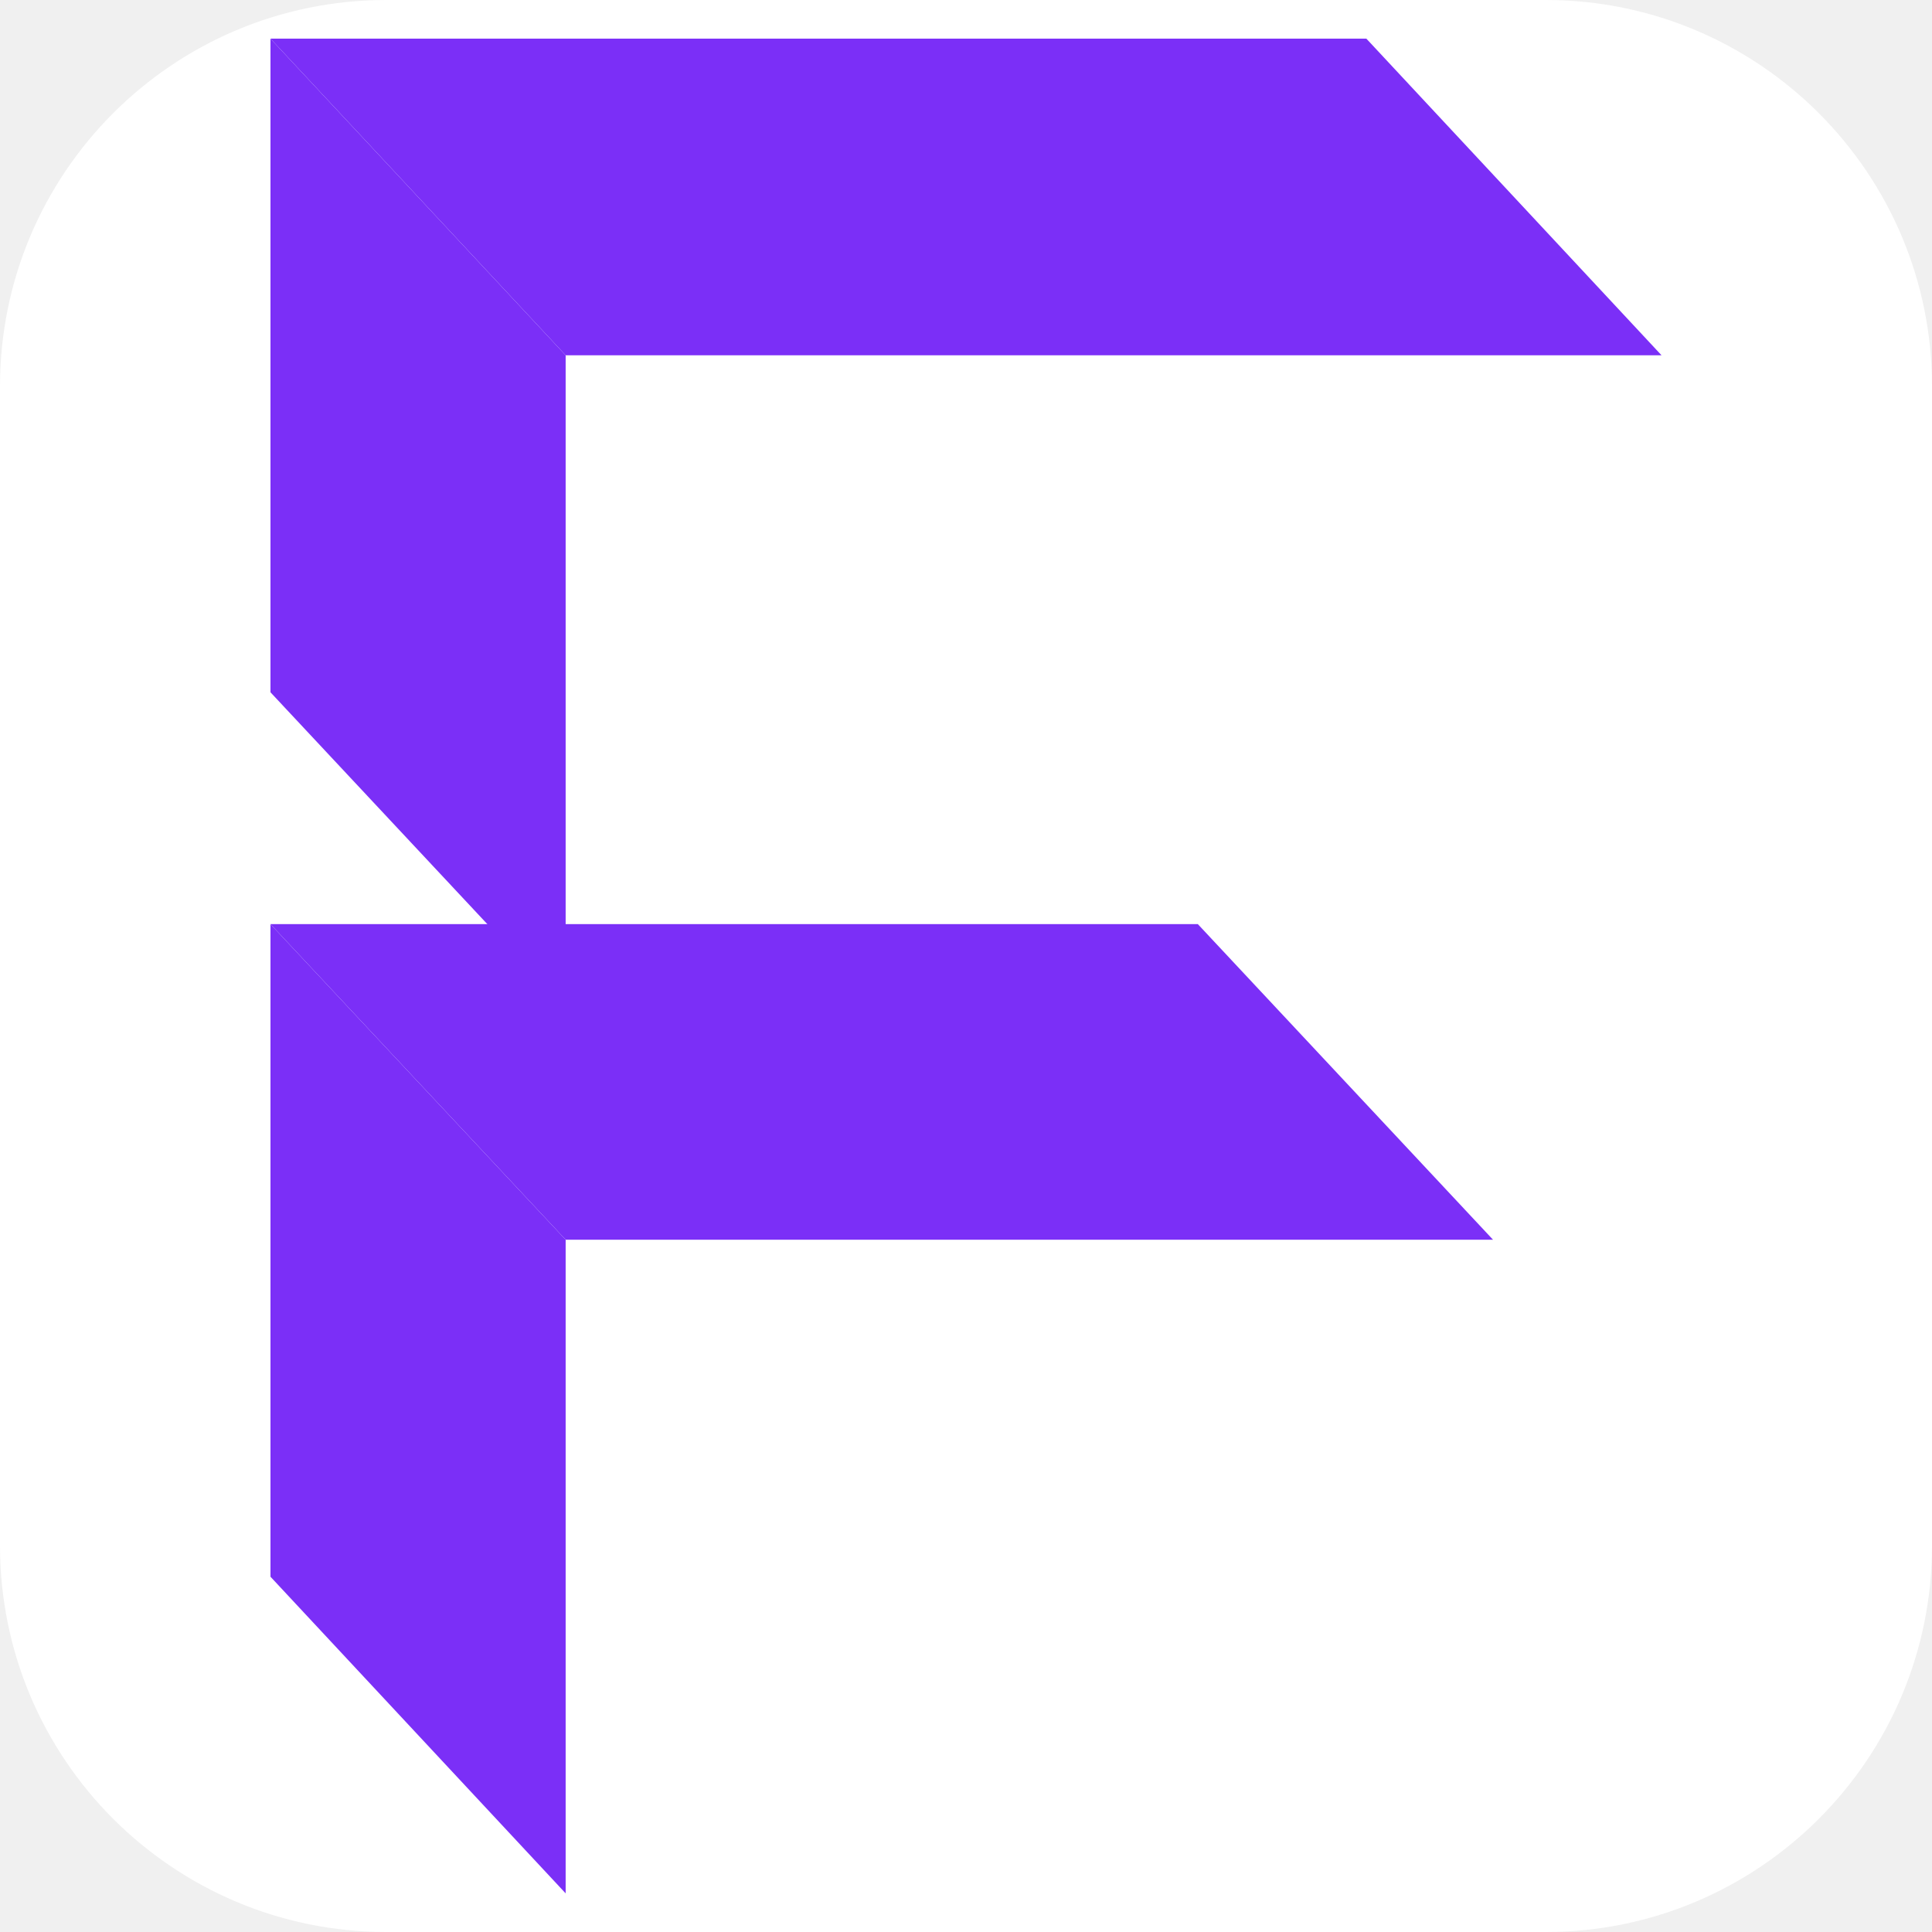
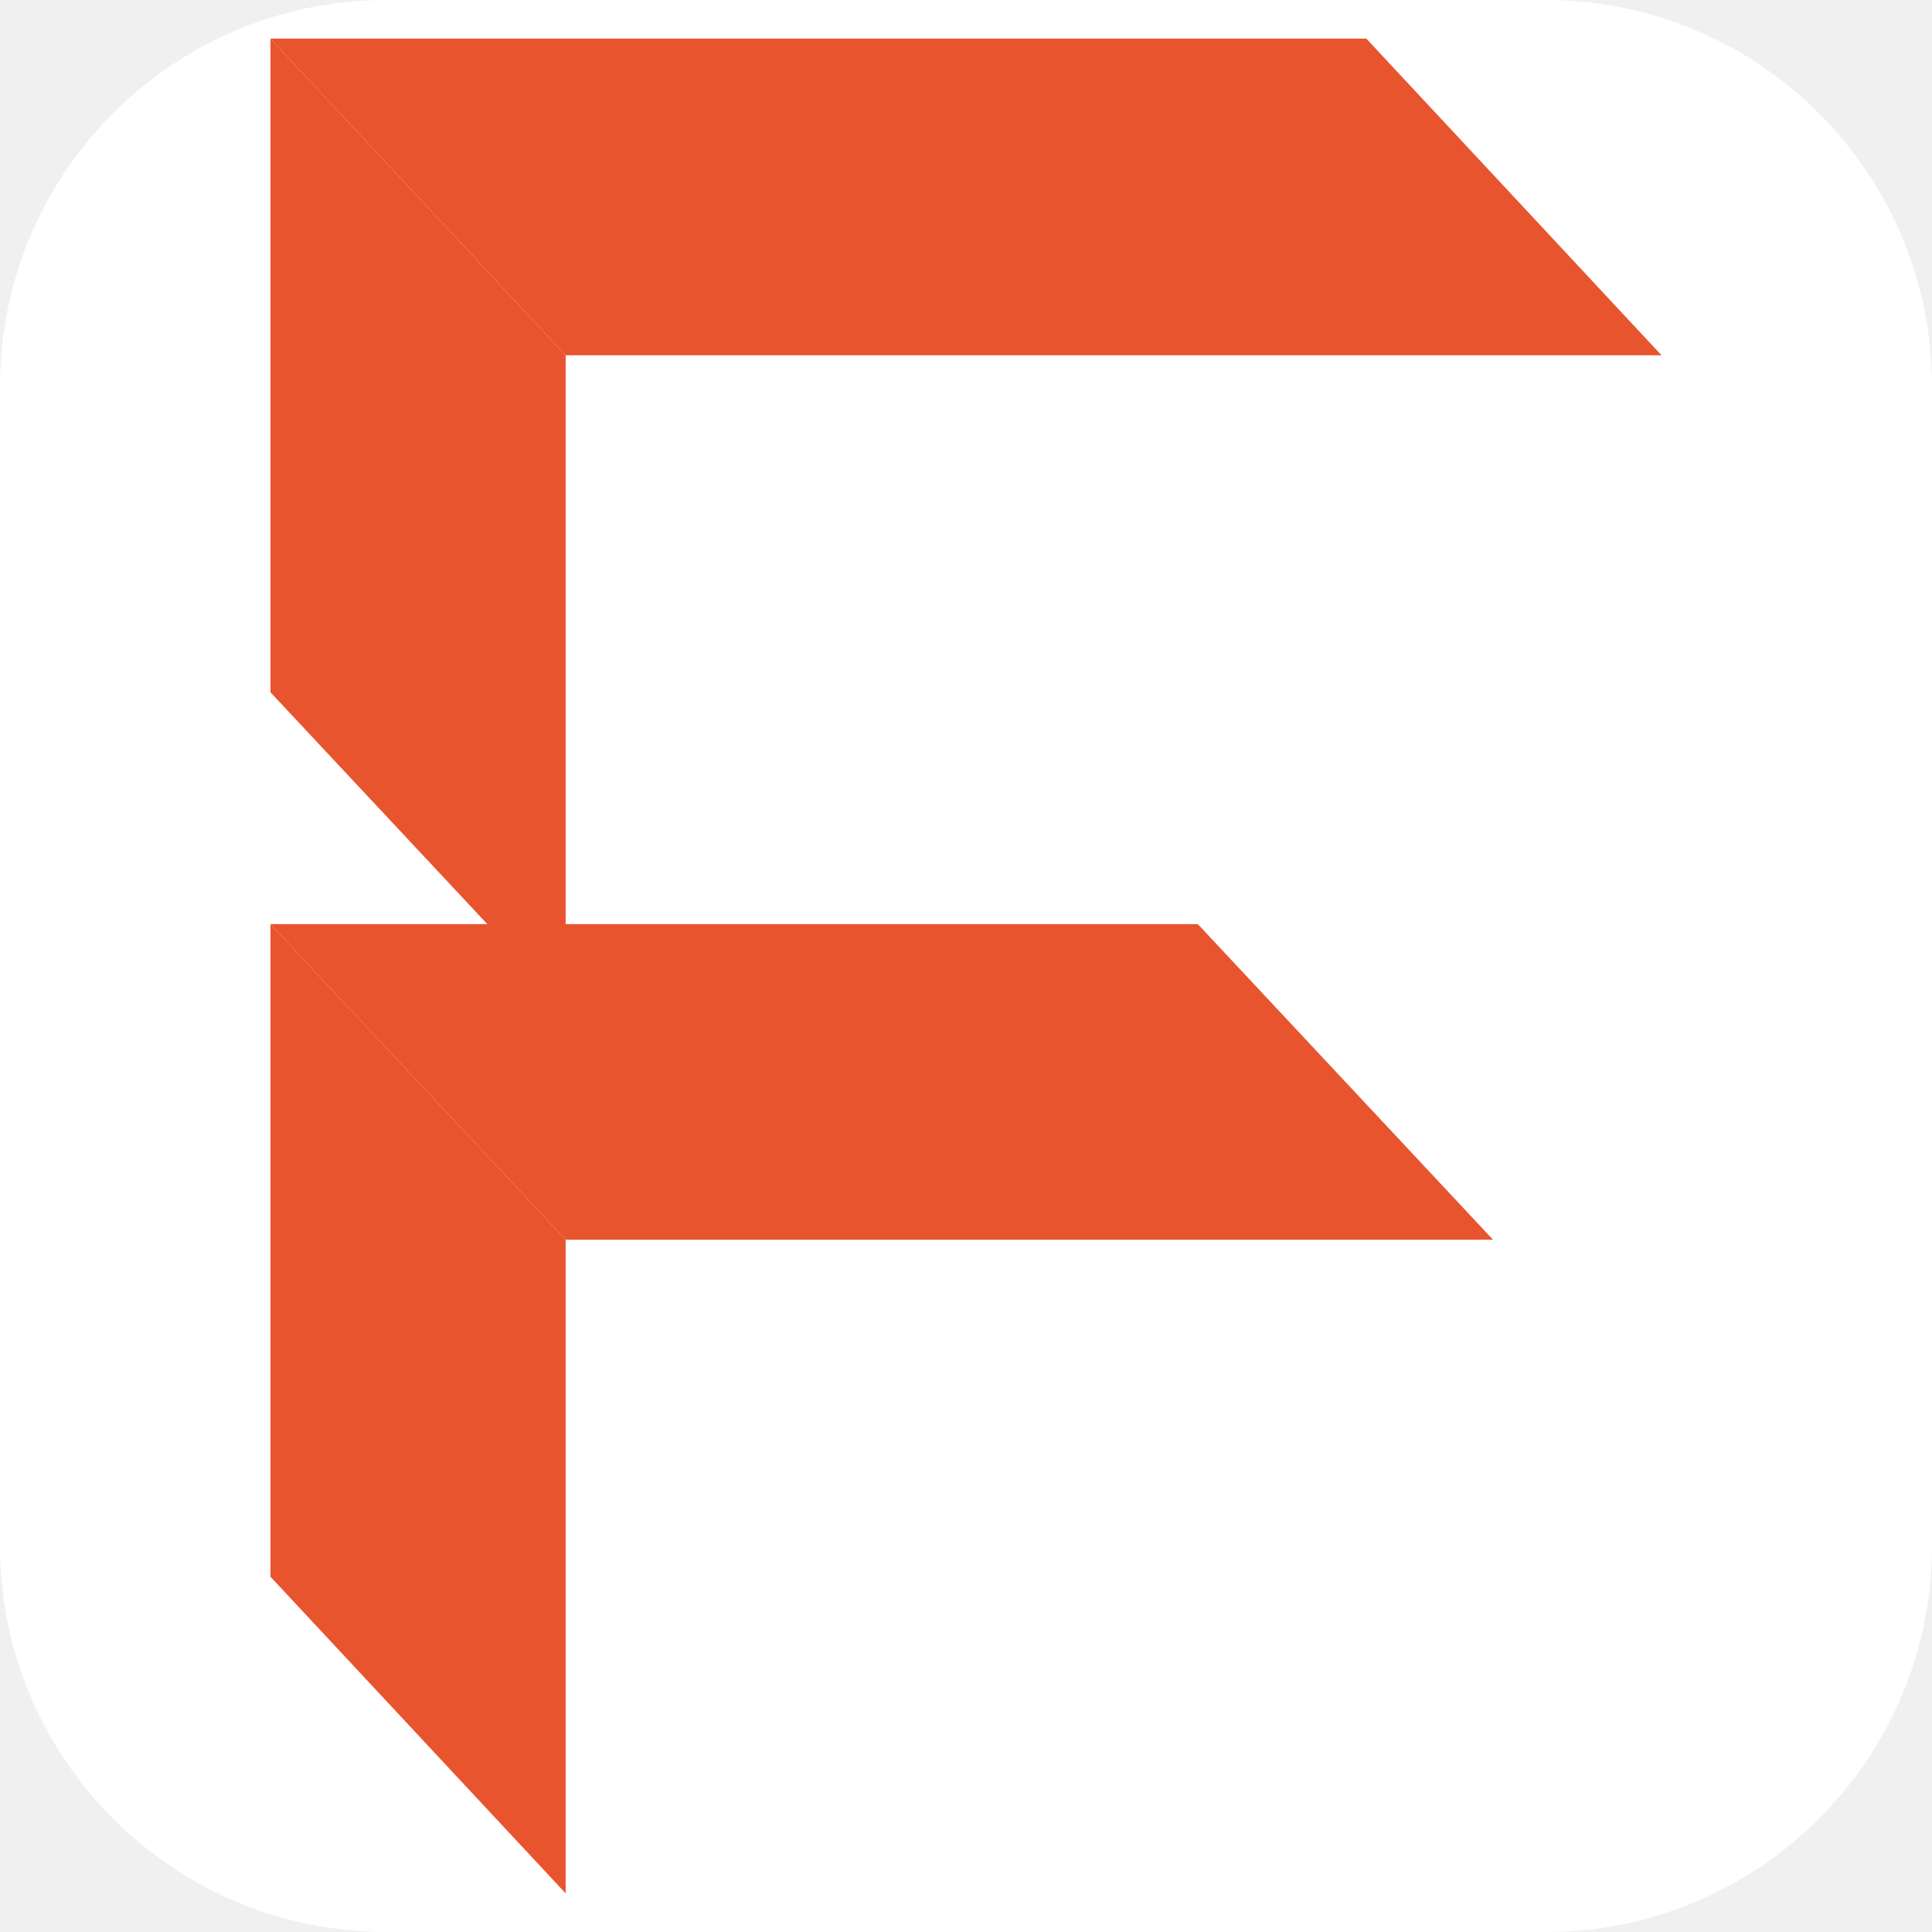
<svg xmlns="http://www.w3.org/2000/svg" width="180" height="180" viewBox="0 0 180 180">
  <rect width="180" height="180" rx="36.0" fill="#FFFFFF" />
  <g transform="translate(25.2,3.6)">
-     <polygon points="0.0,0.0 102.1,0.0 129.6,29.5 27.5,29.5" fill="#7B2FF7" />
-     <polygon points="0.0,0.0 27.5,29.5 27.5,90.3 0.0,60.9" fill="#7B2FF7" />
-     <polygon points="0.0,82.5 86.4,82.5 113.9,111.9 27.5,111.9" fill="#7B2FF7" />
-     <polygon points="0.0,82.5 27.5,111.9 27.5,172.8 0.0,143.3" fill="#7B2FF7" />
+     <polygon points="0.0,0.0 102.1,0.0 129.6,29.5 27.5,29.5" fill="#E8542E" />
+     <polygon points="0.0,0.0 27.5,29.5 27.5,90.3 0.0,60.9" fill="#E8542E" />
+     <polygon points="0.0,82.5 86.4,82.5 113.9,111.9 27.5,111.9" fill="#E8542E" />
+     <polygon points="0.0,82.5 27.5,111.9 27.5,172.8 0.0,143.3" fill="#E8542E" />
  </g>
</svg>
